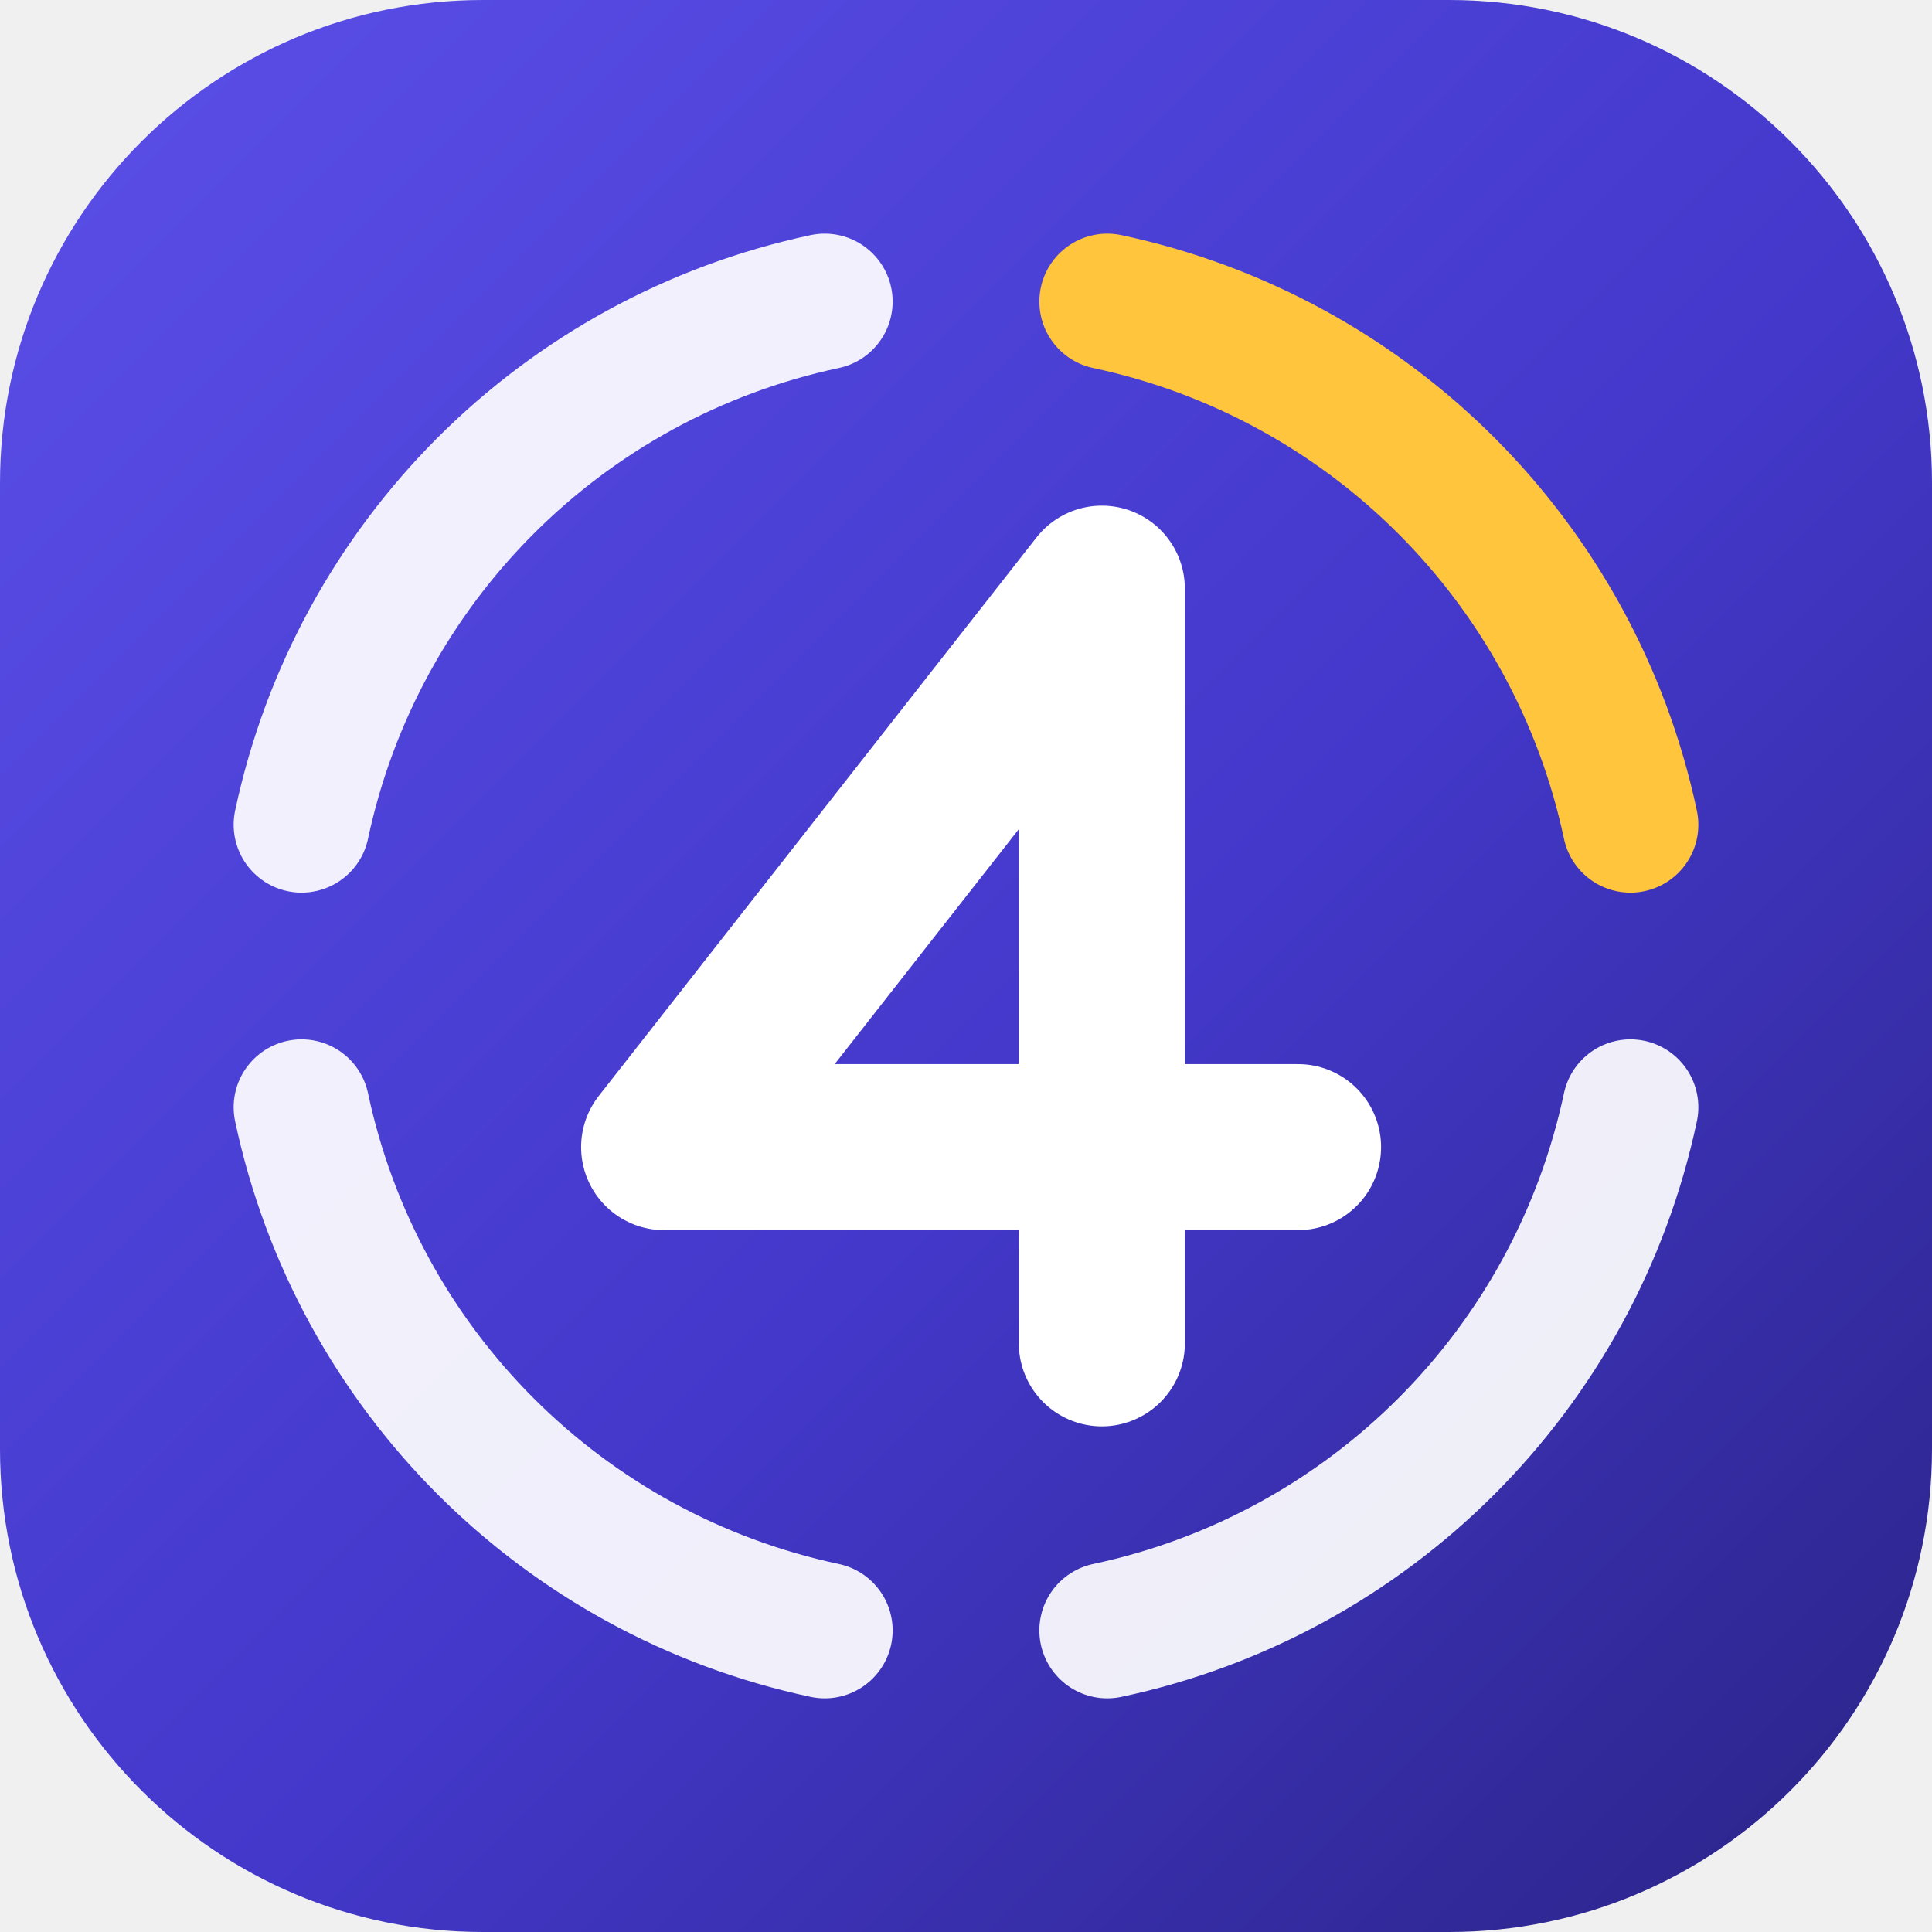
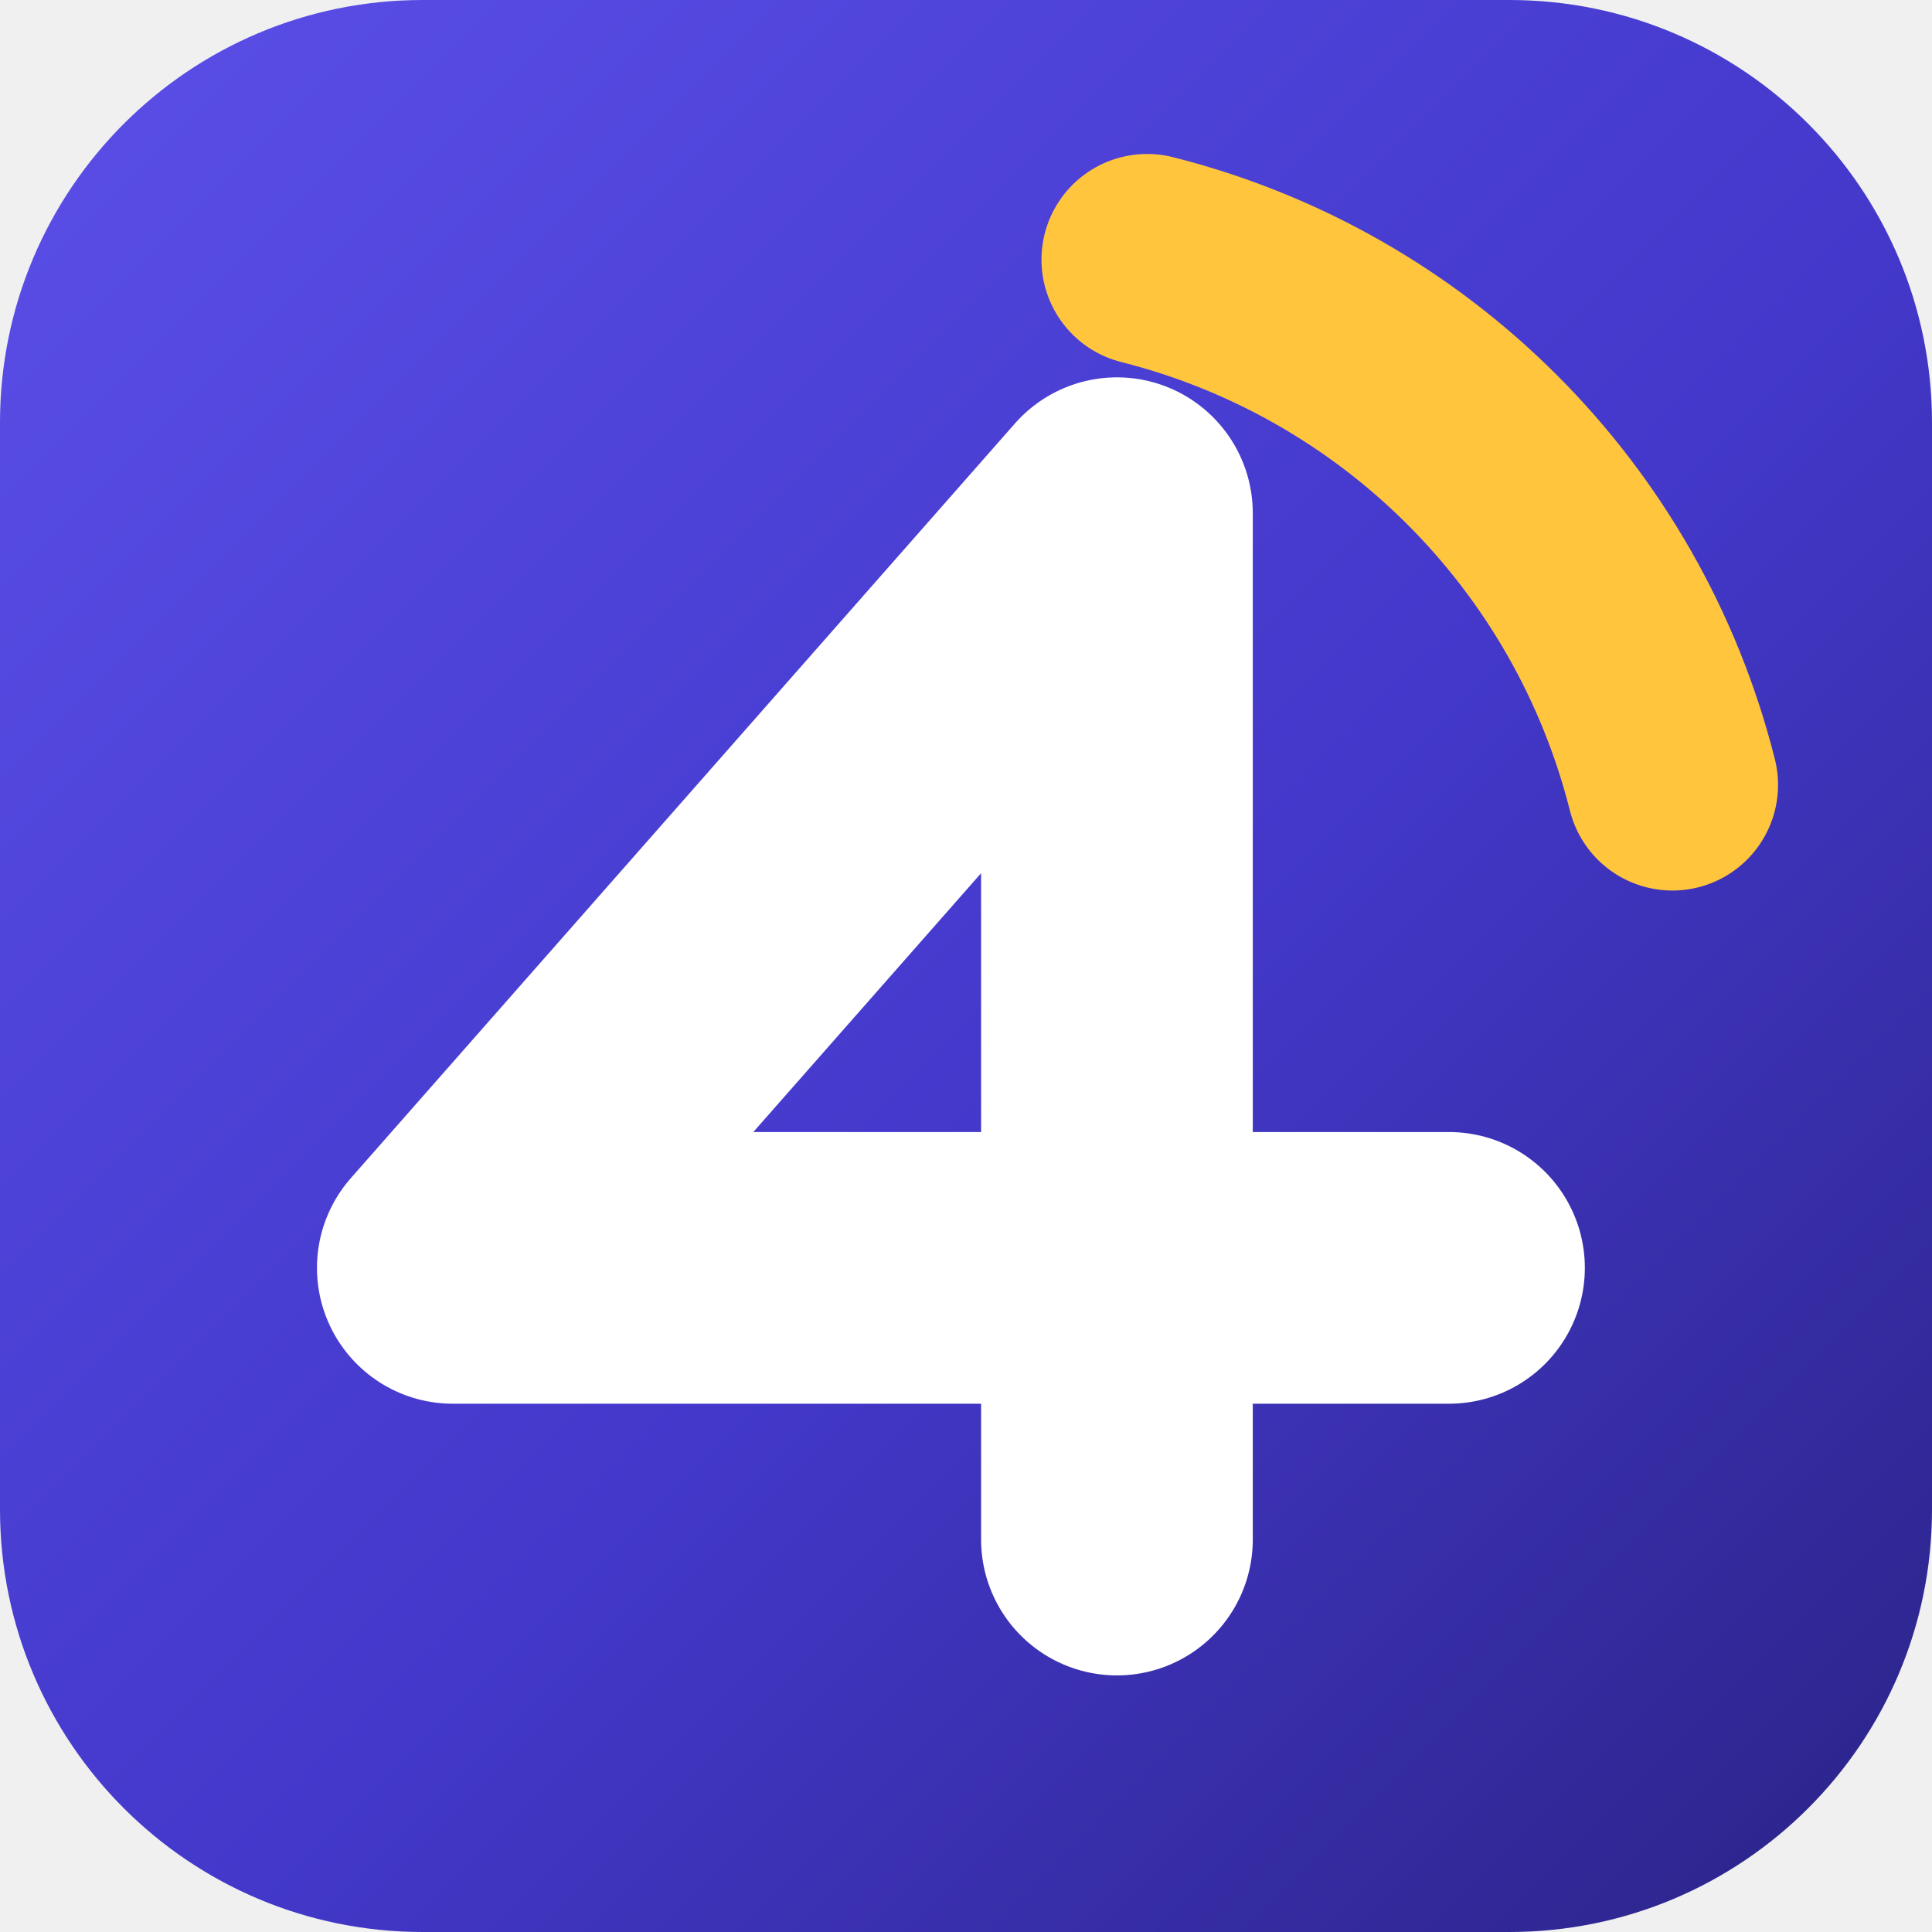
<svg xmlns="http://www.w3.org/2000/svg" viewBox="0 0 64 64" width="64" height="64" role="img" aria-label="4draws">
  <defs>
    <linearGradient id="indigo" x1="0" y1="0" x2="1" y2="1">
      <stop offset="0" stop-color="#5B4FE9" />
      <stop offset="0.55" stop-color="#4338CA" />
      <stop offset="1" stop-color="#2A2385" />
    </linearGradient>
  </defs>
-   <rect width="64" height="64" rx="16" fill="url(#indigo)" />
-   <g fill="none" stroke-linecap="round" stroke-width="4.5">
-     <path d="M36.68 9.99 A22.5 22.5 0 0 1 54.01 27.32" stroke="#FFC53D" />
-     <path d="M54.01 36.68 A22.5 22.5 0 0 1 36.68 54.01" stroke="#FFFFFF" stroke-opacity="0.92" />
-     <path d="M27.32 54.01 A22.5 22.5 0 0 1 9.99 36.68" stroke="#FFFFFF" stroke-opacity="0.92" />
-     <path d="M9.99 27.32 A22.5 22.5 0 0 1 27.32 9.99" stroke="#FFFFFF" stroke-opacity="0.92" />
-   </g>
-   <path d="M36.5 44.5 V19.5 L22 38 H43" fill="none" stroke="#FFFFFF" stroke-width="5.5" stroke-linecap="round" stroke-linejoin="round" />
+   <rect width="64" height="64" rx="14" fill="url(#indigo)" />
+   <path d="M38 8.6 A24 24 0 0 1 55.4 26" fill="none" stroke="#FFC53D" stroke-width="7" stroke-linecap="round" />
+   <path d="M37 51 V17 L15 42 H48" fill="none" stroke="#FFFFFF" stroke-width="9" stroke-linecap="round" stroke-linejoin="round" />
</svg>
